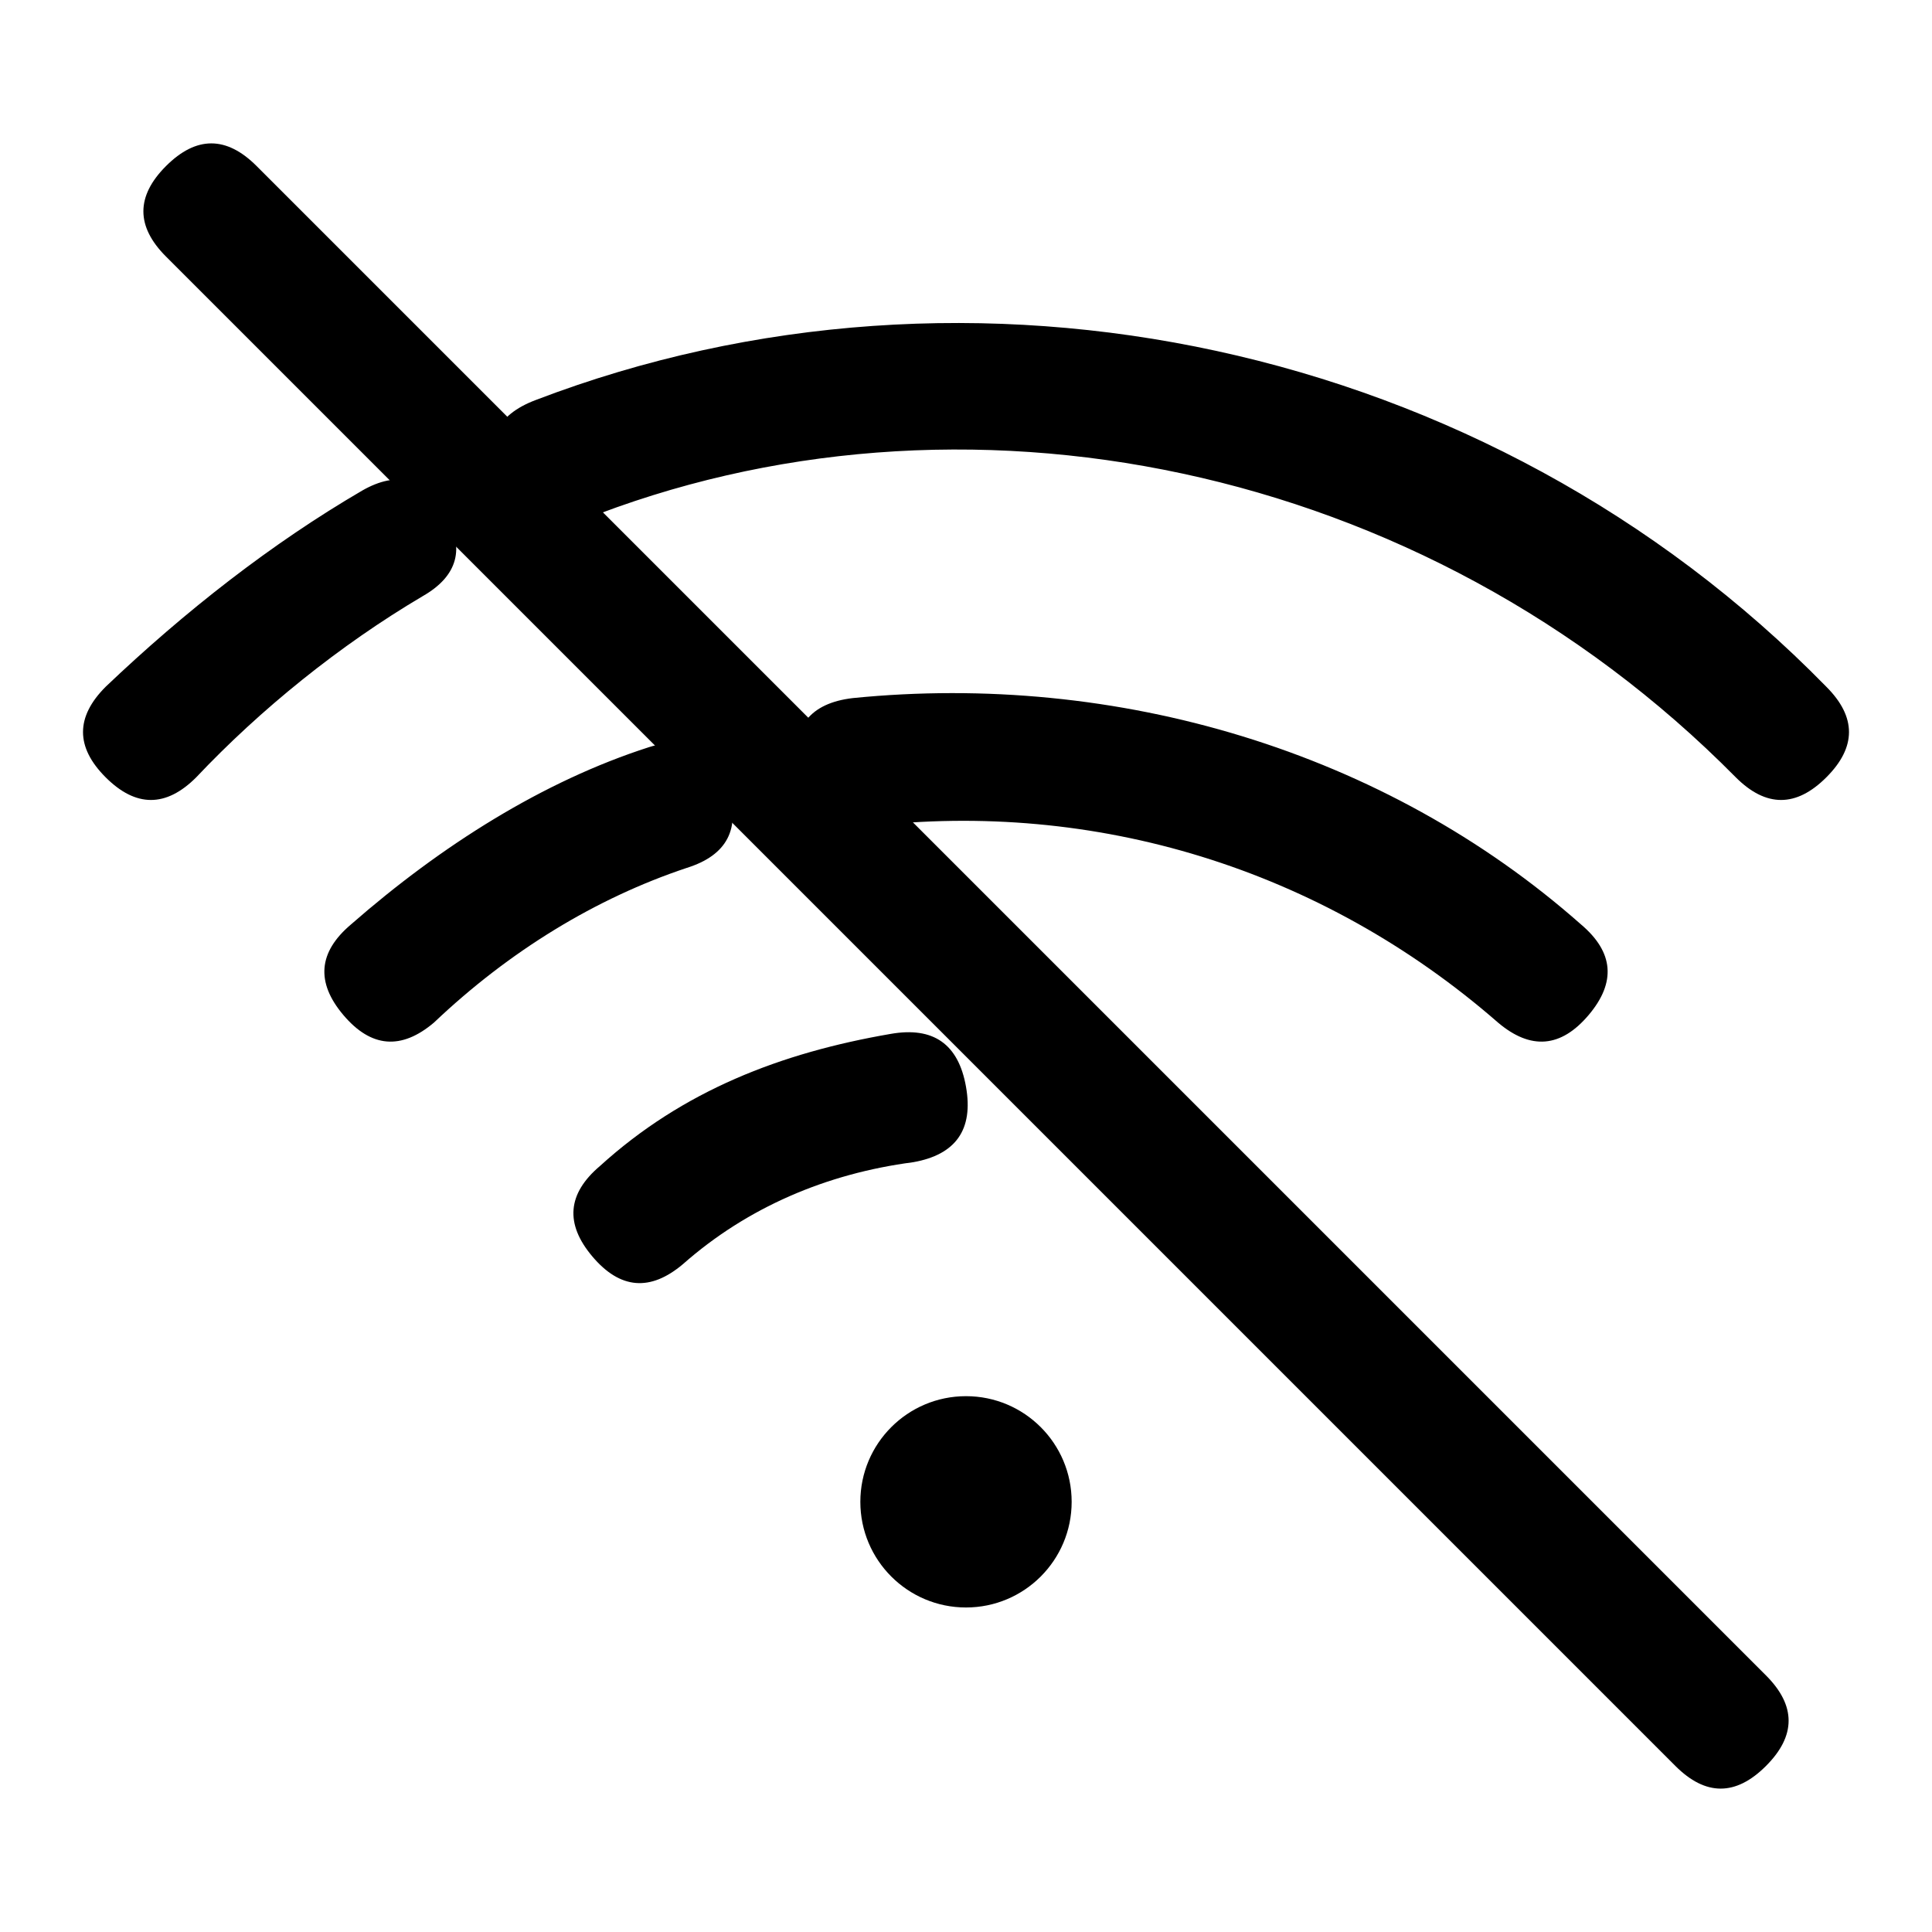
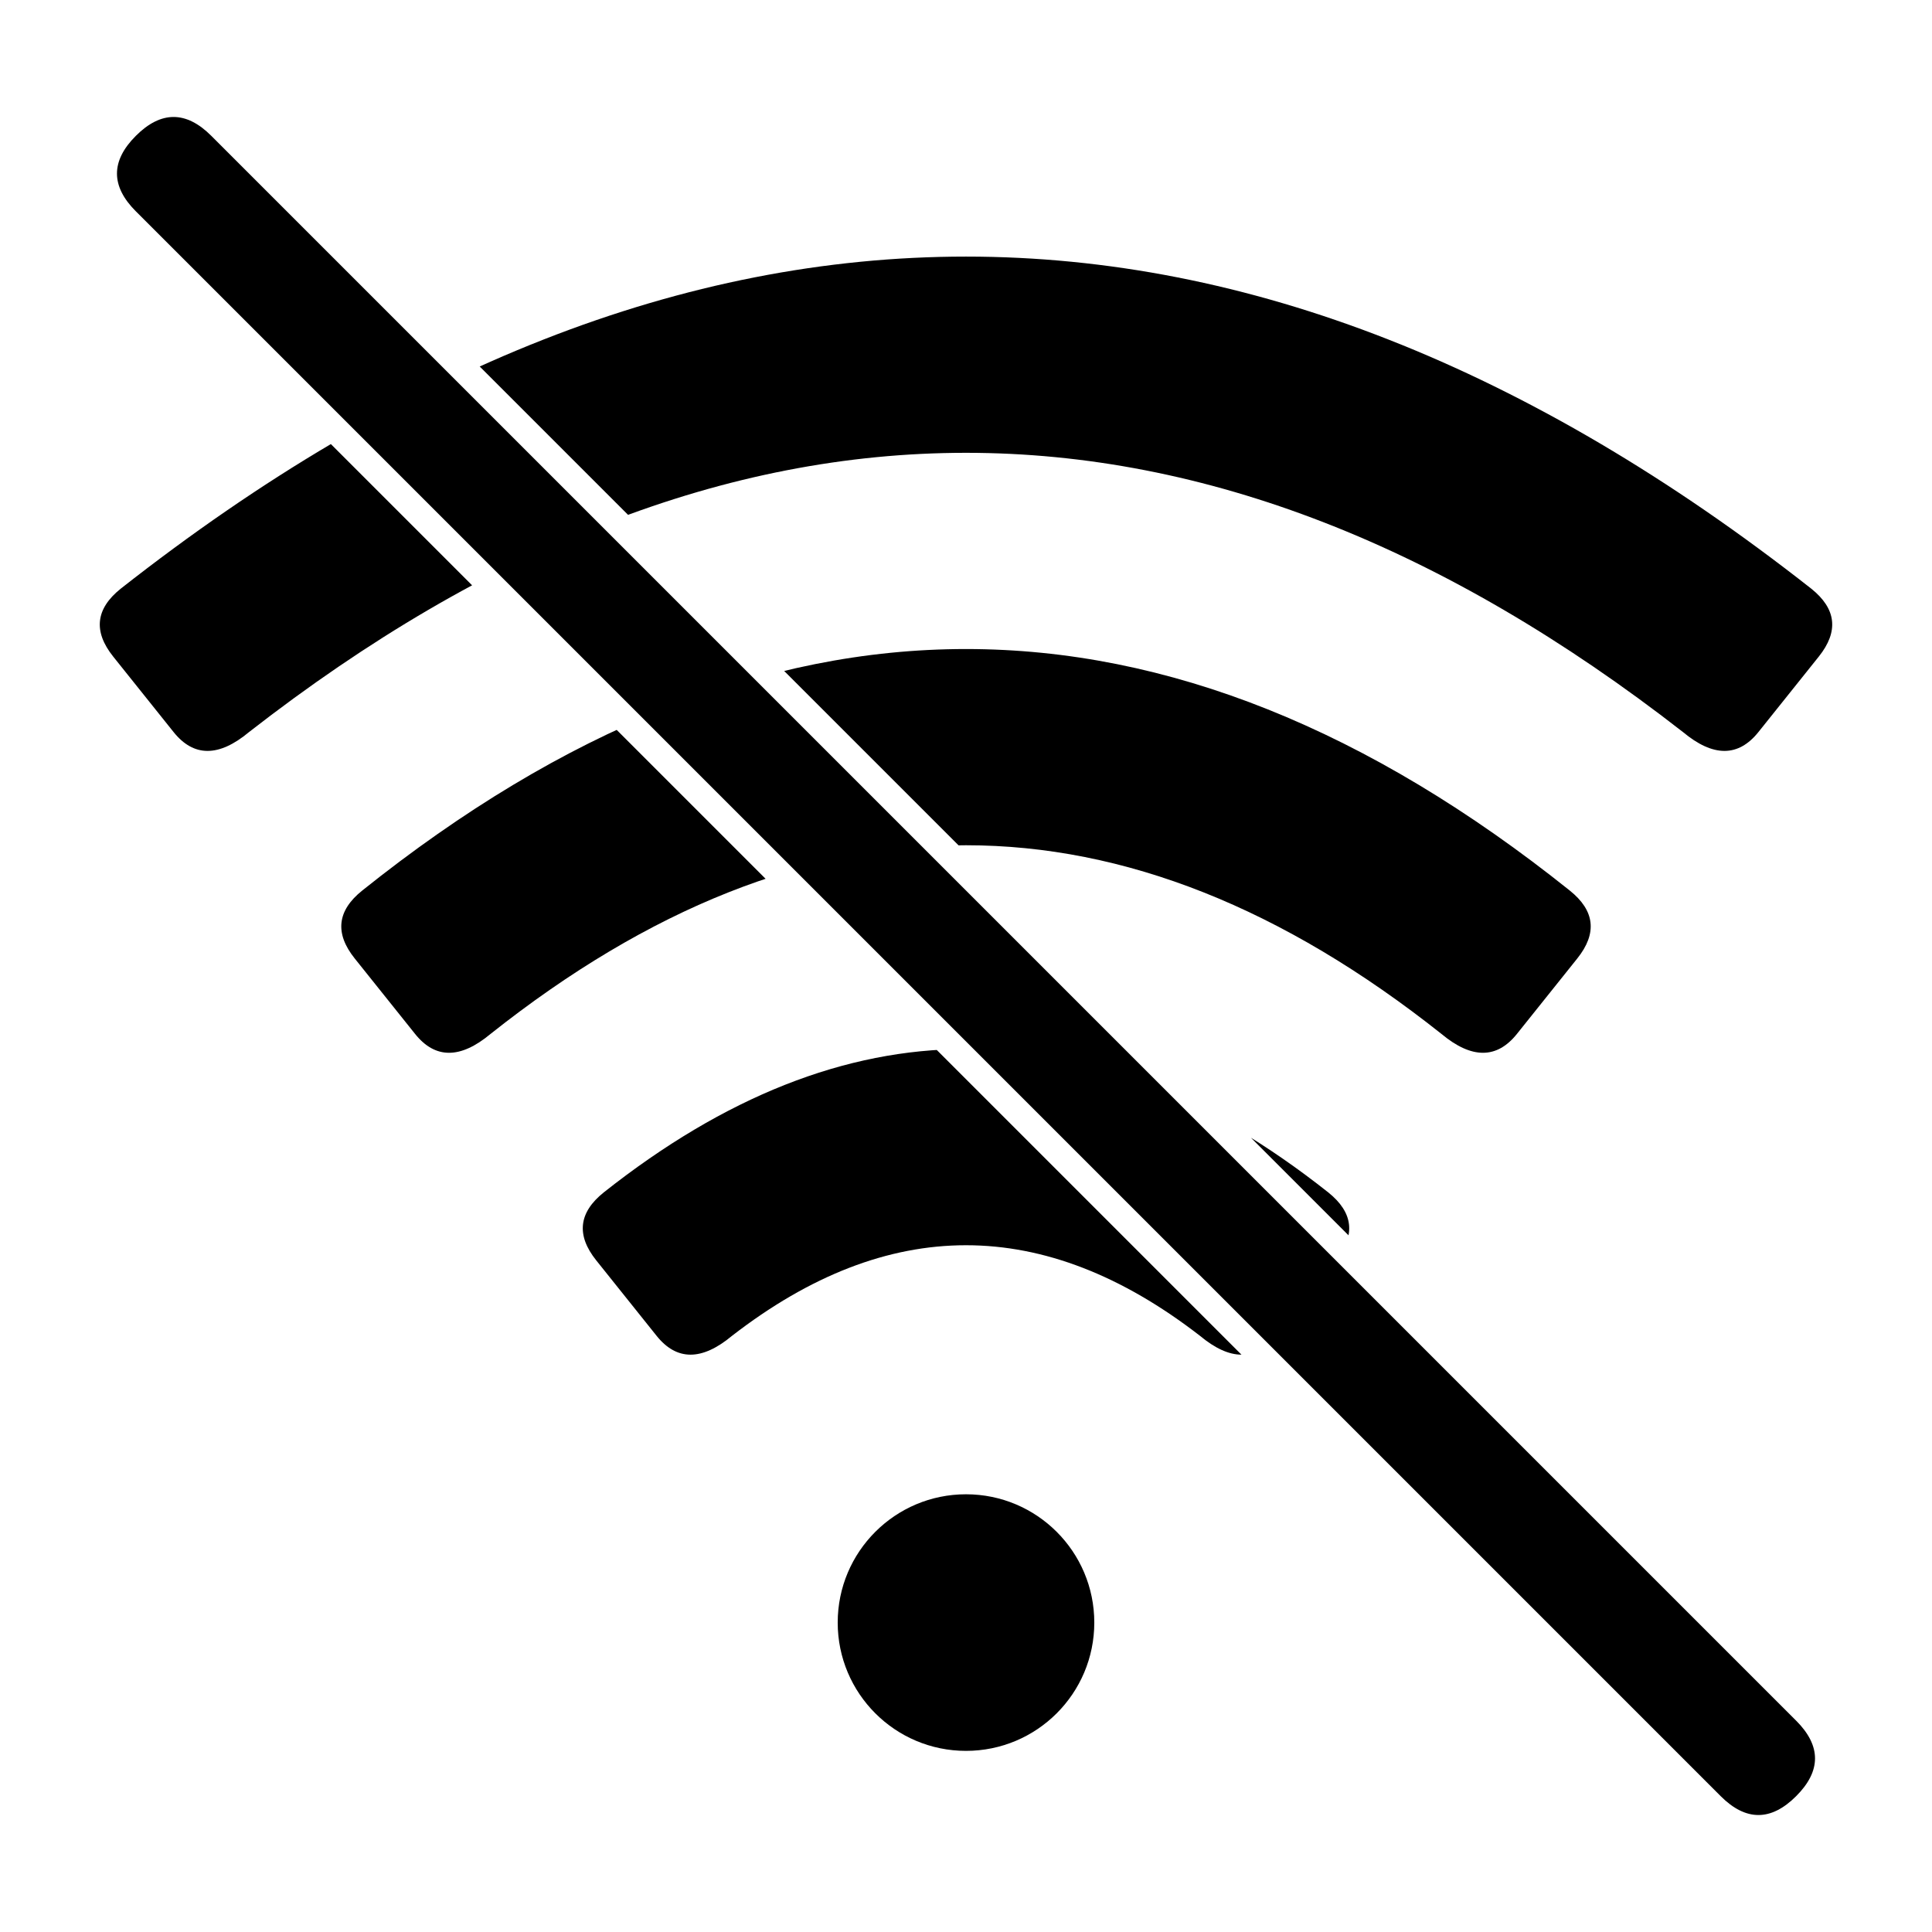
- <svg xmlns="http://www.w3.org/2000/svg" width="512" height="512" viewBox="0 0 512 512">
-   <path d="M28 182C49 162 72 144 96 130Q110 122 118 136Q126 150 112 158C90 171 69 188 52 206Q40 218 28 206Q16 194 28 182ZM142 106C257 62 394 90 484 182Q496 194 484 206Q472 218 460 206C377 122 254 98 154 138Q138 144 132 128Q126 112 142 106ZM93 245C117 224 144 207 172 198Q188 193 193 209Q198 225 182 230C158 238 135 252 115 271Q102 282 91 269Q80 256 93 245ZM226 185C296 178 367 199 419 245Q432 256 421 269Q410 282 397 271C350 230 290 212 230 219Q213 221 211 204Q209 187 226 185ZM159 309C181 289 207 279 236 274Q253 271 256 288Q259 305 242 308C219 311 198 320 181 335Q168 346 157 333Q146 320 159 309Z" />
-   <circle cx="256" cy="398" r="28" />
-   <path d="M44 68Q32 56 44 44Q56 32 68 44L468 444Q480 456 468 468Q456 480 444 468Z" />
+ <svg xmlns="http://www.w3.org/2000/svg" width="512" height="512" viewBox="0 0 512 512" class="solidIcon">
+   <defs>
+     <clipPath id="gap">
+       <path clip-rule="evenodd" d="M0 0H512V512H0Z M0 30L482 512H512V482L30 0H0Z" />
+     </clipPath>
+   </defs>
+   <path clip-path="url(#gap)" d="M32 156Q256-20 480 156Q490 164 482 174L466 194Q458 204 446 194Q256 46 66 194Q54 204 46 194L30 174Q22 164 32 156Z M96 236Q256 108 416 236Q426 244 418 254L402 274Q394 284 382 274Q256 174 130 274Q118 284 110 274L94 254Q86 244 96 236Z M160 316Q256 240 352 316Q362 324 354 334L338 354Q330 364 318 354Q256 306 194 354Q182 364 174 354L158 334Q150 324 160 316Z" />
+   <circle cx="256" cy="430" r="34" />
+   <path d="M36 56Q26 46 36 36Q46 26 56 36L476 456Q486 466 476 476Q466 486 456 476Z" />
</svg>
